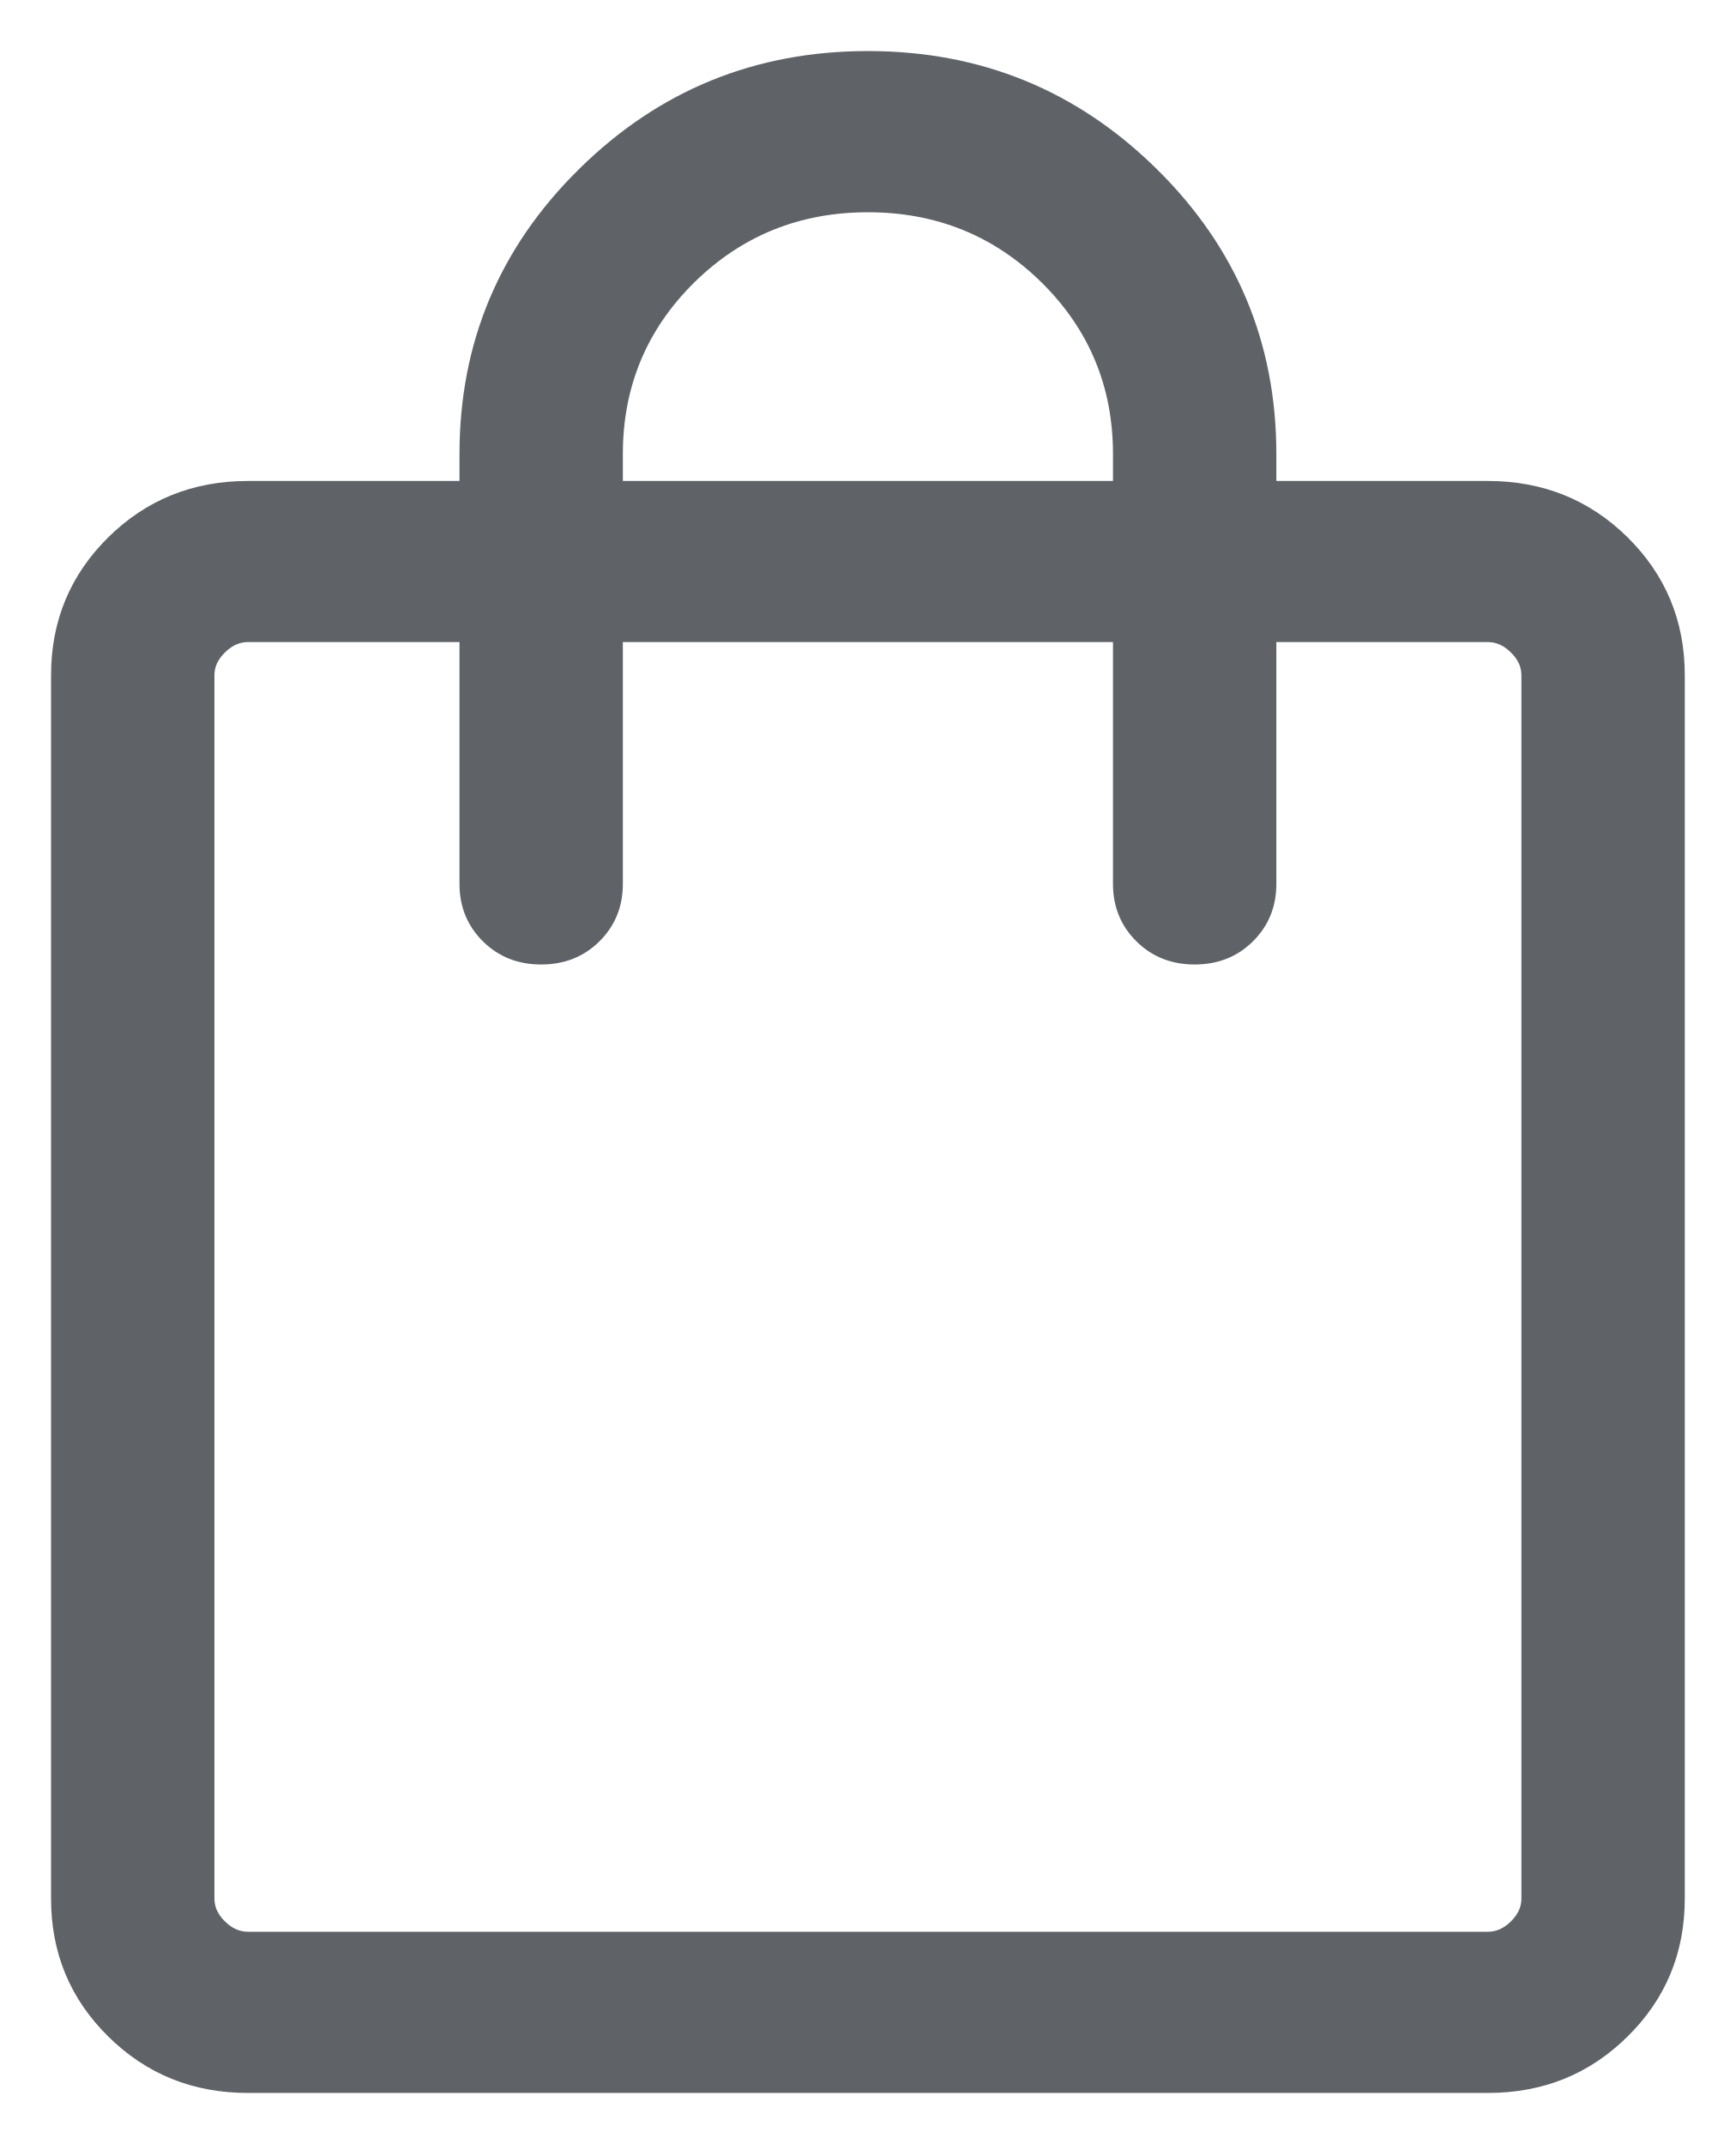
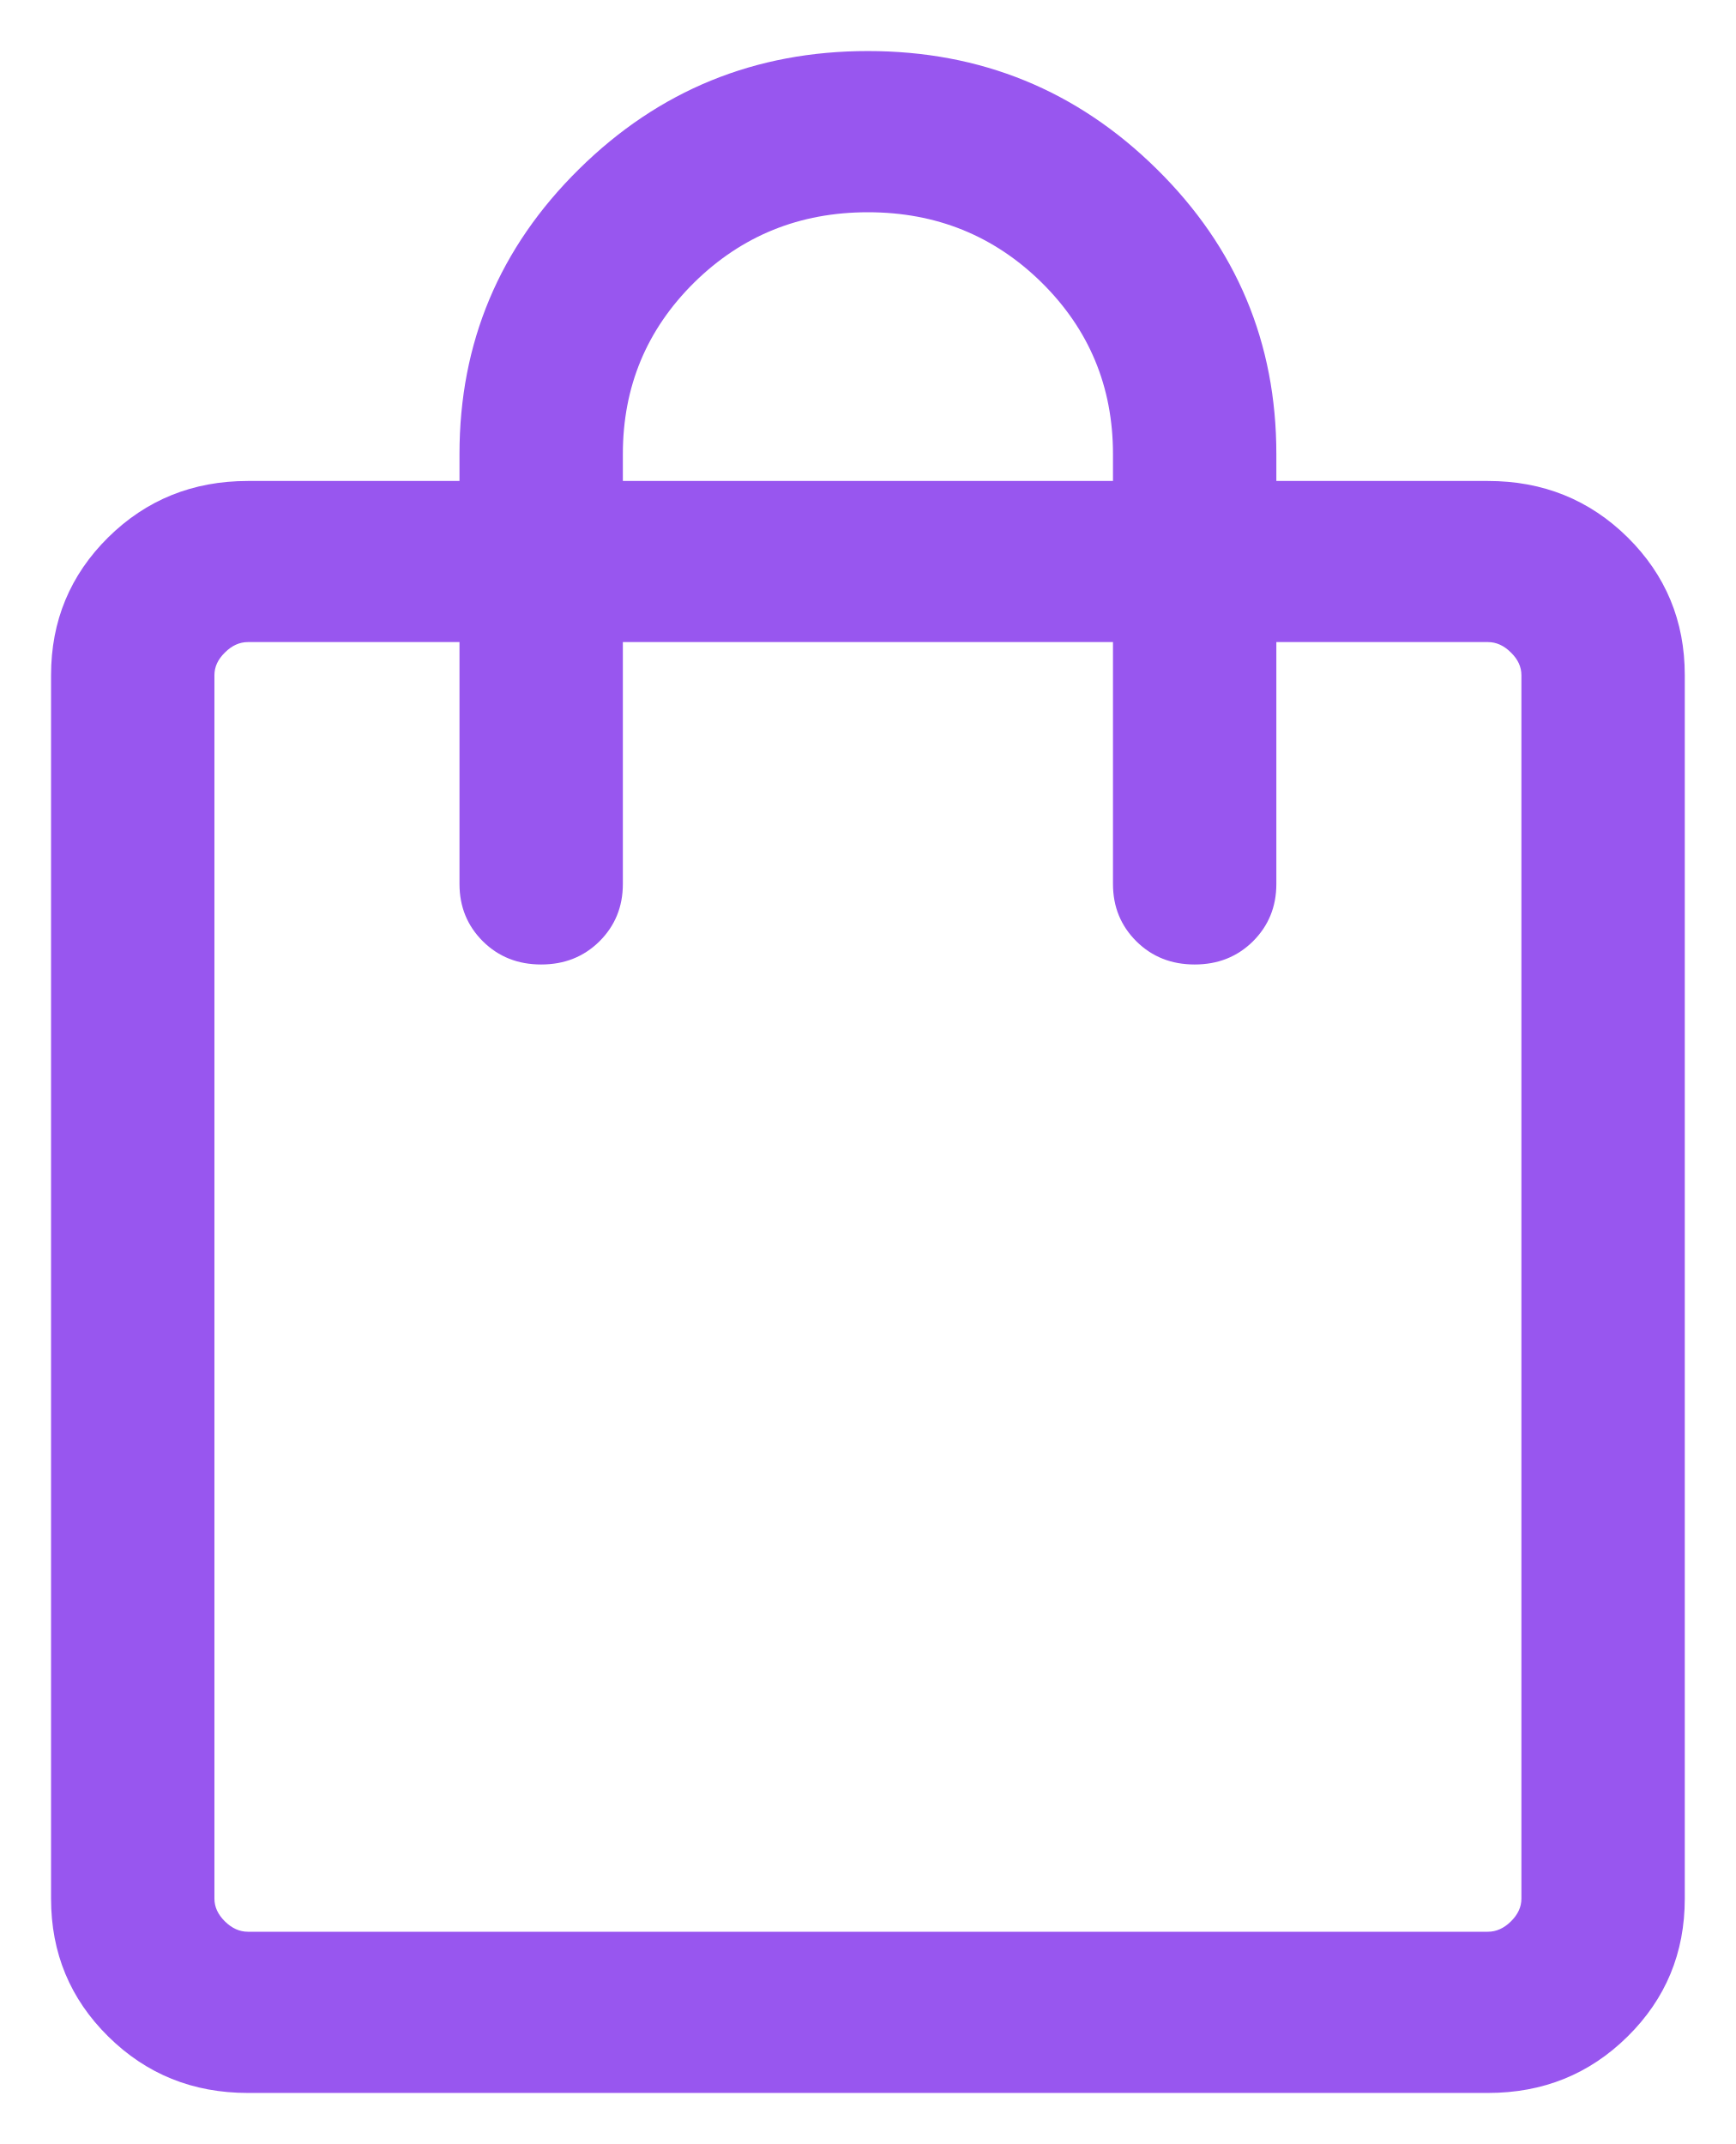
<svg xmlns="http://www.w3.org/2000/svg" width="17" height="21" viewBox="0 0 17 21" fill="none">
-   <path d="M2.428 20.5C1.889 20.5 1.433 20.316 1.06 19.947C0.687 19.579 0.5 19.129 0.5 18.597V6.613C0.5 6.082 0.687 5.632 1.06 5.263C1.433 4.895 1.889 4.711 2.428 4.711H4.5V4.447C4.5 3.357 4.89 2.426 5.671 1.656C6.452 0.885 7.395 0.5 8.5 0.5C9.605 0.5 10.548 0.885 11.329 1.656C12.11 2.426 12.5 3.357 12.5 4.447V4.711H14.572C15.111 4.711 15.567 4.895 15.94 5.263C16.313 5.632 16.5 6.082 16.5 6.613V18.597C16.5 19.129 16.313 19.579 15.94 19.947C15.567 20.316 15.111 20.5 14.572 20.5H2.428ZM2.428 18.921H14.572C14.654 18.921 14.729 18.887 14.797 18.82C14.866 18.752 14.9 18.678 14.9 18.597V6.613C14.9 6.532 14.866 6.458 14.797 6.391C14.729 6.323 14.654 6.289 14.572 6.289H12.5V8.658C12.5 8.882 12.423 9.069 12.27 9.221C12.117 9.372 11.927 9.447 11.7 9.447C11.473 9.447 11.283 9.372 11.13 9.221C10.977 9.069 10.9 8.882 10.9 8.658V6.289H6.1V8.658C6.1 8.882 6.023 9.069 5.87 9.221C5.717 9.372 5.527 9.447 5.3 9.447C5.073 9.447 4.883 9.372 4.73 9.221C4.577 9.069 4.5 8.882 4.5 8.658V6.289H2.428C2.346 6.289 2.271 6.323 2.203 6.391C2.134 6.458 2.1 6.532 2.1 6.613V18.597C2.1 18.678 2.134 18.752 2.203 18.82C2.271 18.887 2.346 18.921 2.428 18.921ZM6.1 4.711H10.9V4.447C10.9 3.788 10.667 3.228 10.202 2.768C9.736 2.309 9.169 2.079 8.5 2.079C7.831 2.079 7.264 2.309 6.798 2.768C6.333 3.228 6.1 3.788 6.1 4.447V4.711Z" fill="#5F6368" />
+   <path d="M2.428 20.5C1.889 20.5 1.433 20.316 1.06 19.947C0.687 19.579 0.5 19.129 0.5 18.597V6.613C0.5 6.082 0.687 5.632 1.06 5.263C1.433 4.895 1.889 4.711 2.428 4.711H4.5V4.447C4.5 3.357 4.89 2.426 5.671 1.656C6.452 0.885 7.395 0.5 8.5 0.5C9.605 0.5 10.548 0.885 11.329 1.656C12.11 2.426 12.5 3.357 12.5 4.447V4.711H14.572C15.111 4.711 15.567 4.895 15.94 5.263C16.313 5.632 16.5 6.082 16.5 6.613V18.597C16.5 19.129 16.313 19.579 15.94 19.947C15.567 20.316 15.111 20.5 14.572 20.5H2.428ZM2.428 18.921H14.572C14.654 18.921 14.729 18.887 14.797 18.82C14.866 18.752 14.9 18.678 14.9 18.597V6.613C14.9 6.532 14.866 6.458 14.797 6.391C14.729 6.323 14.654 6.289 14.572 6.289H12.5V8.658C12.5 8.882 12.423 9.069 12.27 9.221C12.117 9.372 11.927 9.447 11.7 9.447C11.473 9.447 11.283 9.372 11.13 9.221C10.977 9.069 10.9 8.882 10.9 8.658V6.289H6.1V8.658C6.1 8.882 6.023 9.069 5.87 9.221C5.717 9.372 5.527 9.447 5.3 9.447C5.073 9.447 4.883 9.372 4.73 9.221C4.577 9.069 4.5 8.882 4.5 8.658V6.289H2.428C2.346 6.289 2.271 6.323 2.203 6.391C2.134 6.458 2.1 6.532 2.1 6.613V18.597C2.1 18.678 2.134 18.752 2.203 18.82C2.271 18.887 2.346 18.921 2.428 18.921ZM6.1 4.711H10.9V4.447C10.9 3.788 10.667 3.228 10.202 2.768C9.736 2.309 9.169 2.079 8.5 2.079C7.831 2.079 7.264 2.309 6.798 2.768C6.333 3.228 6.1 3.788 6.1 4.447V4.711Z" fill="#9856EF" />
</svg>
